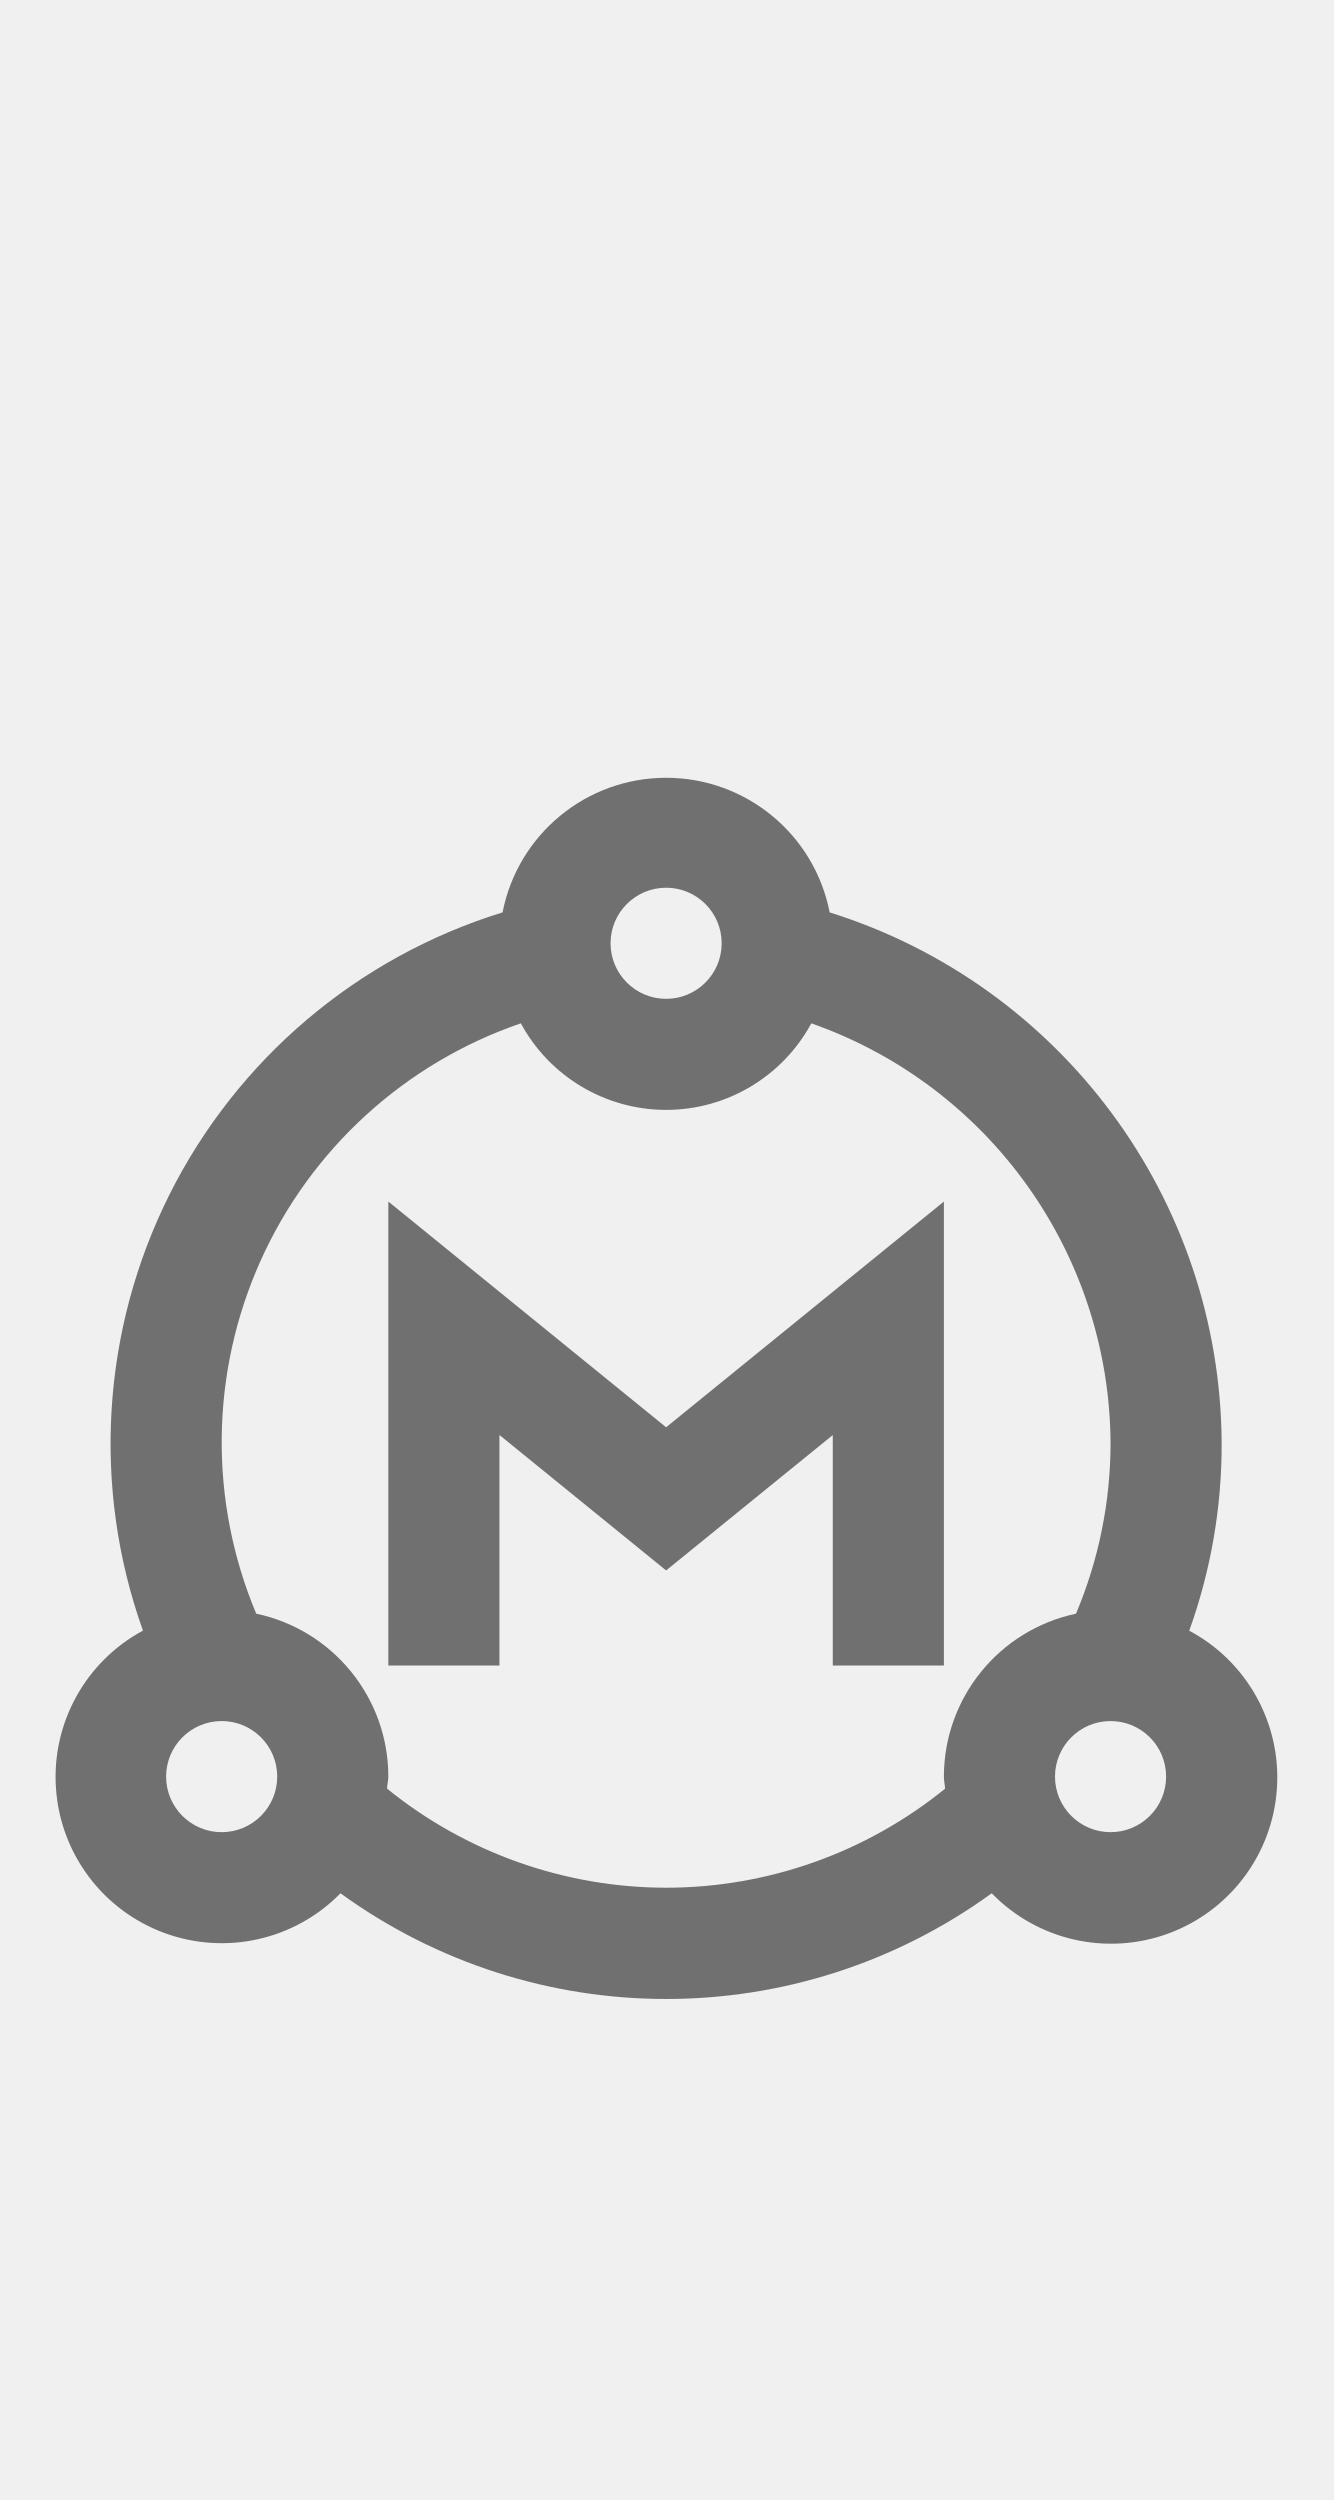
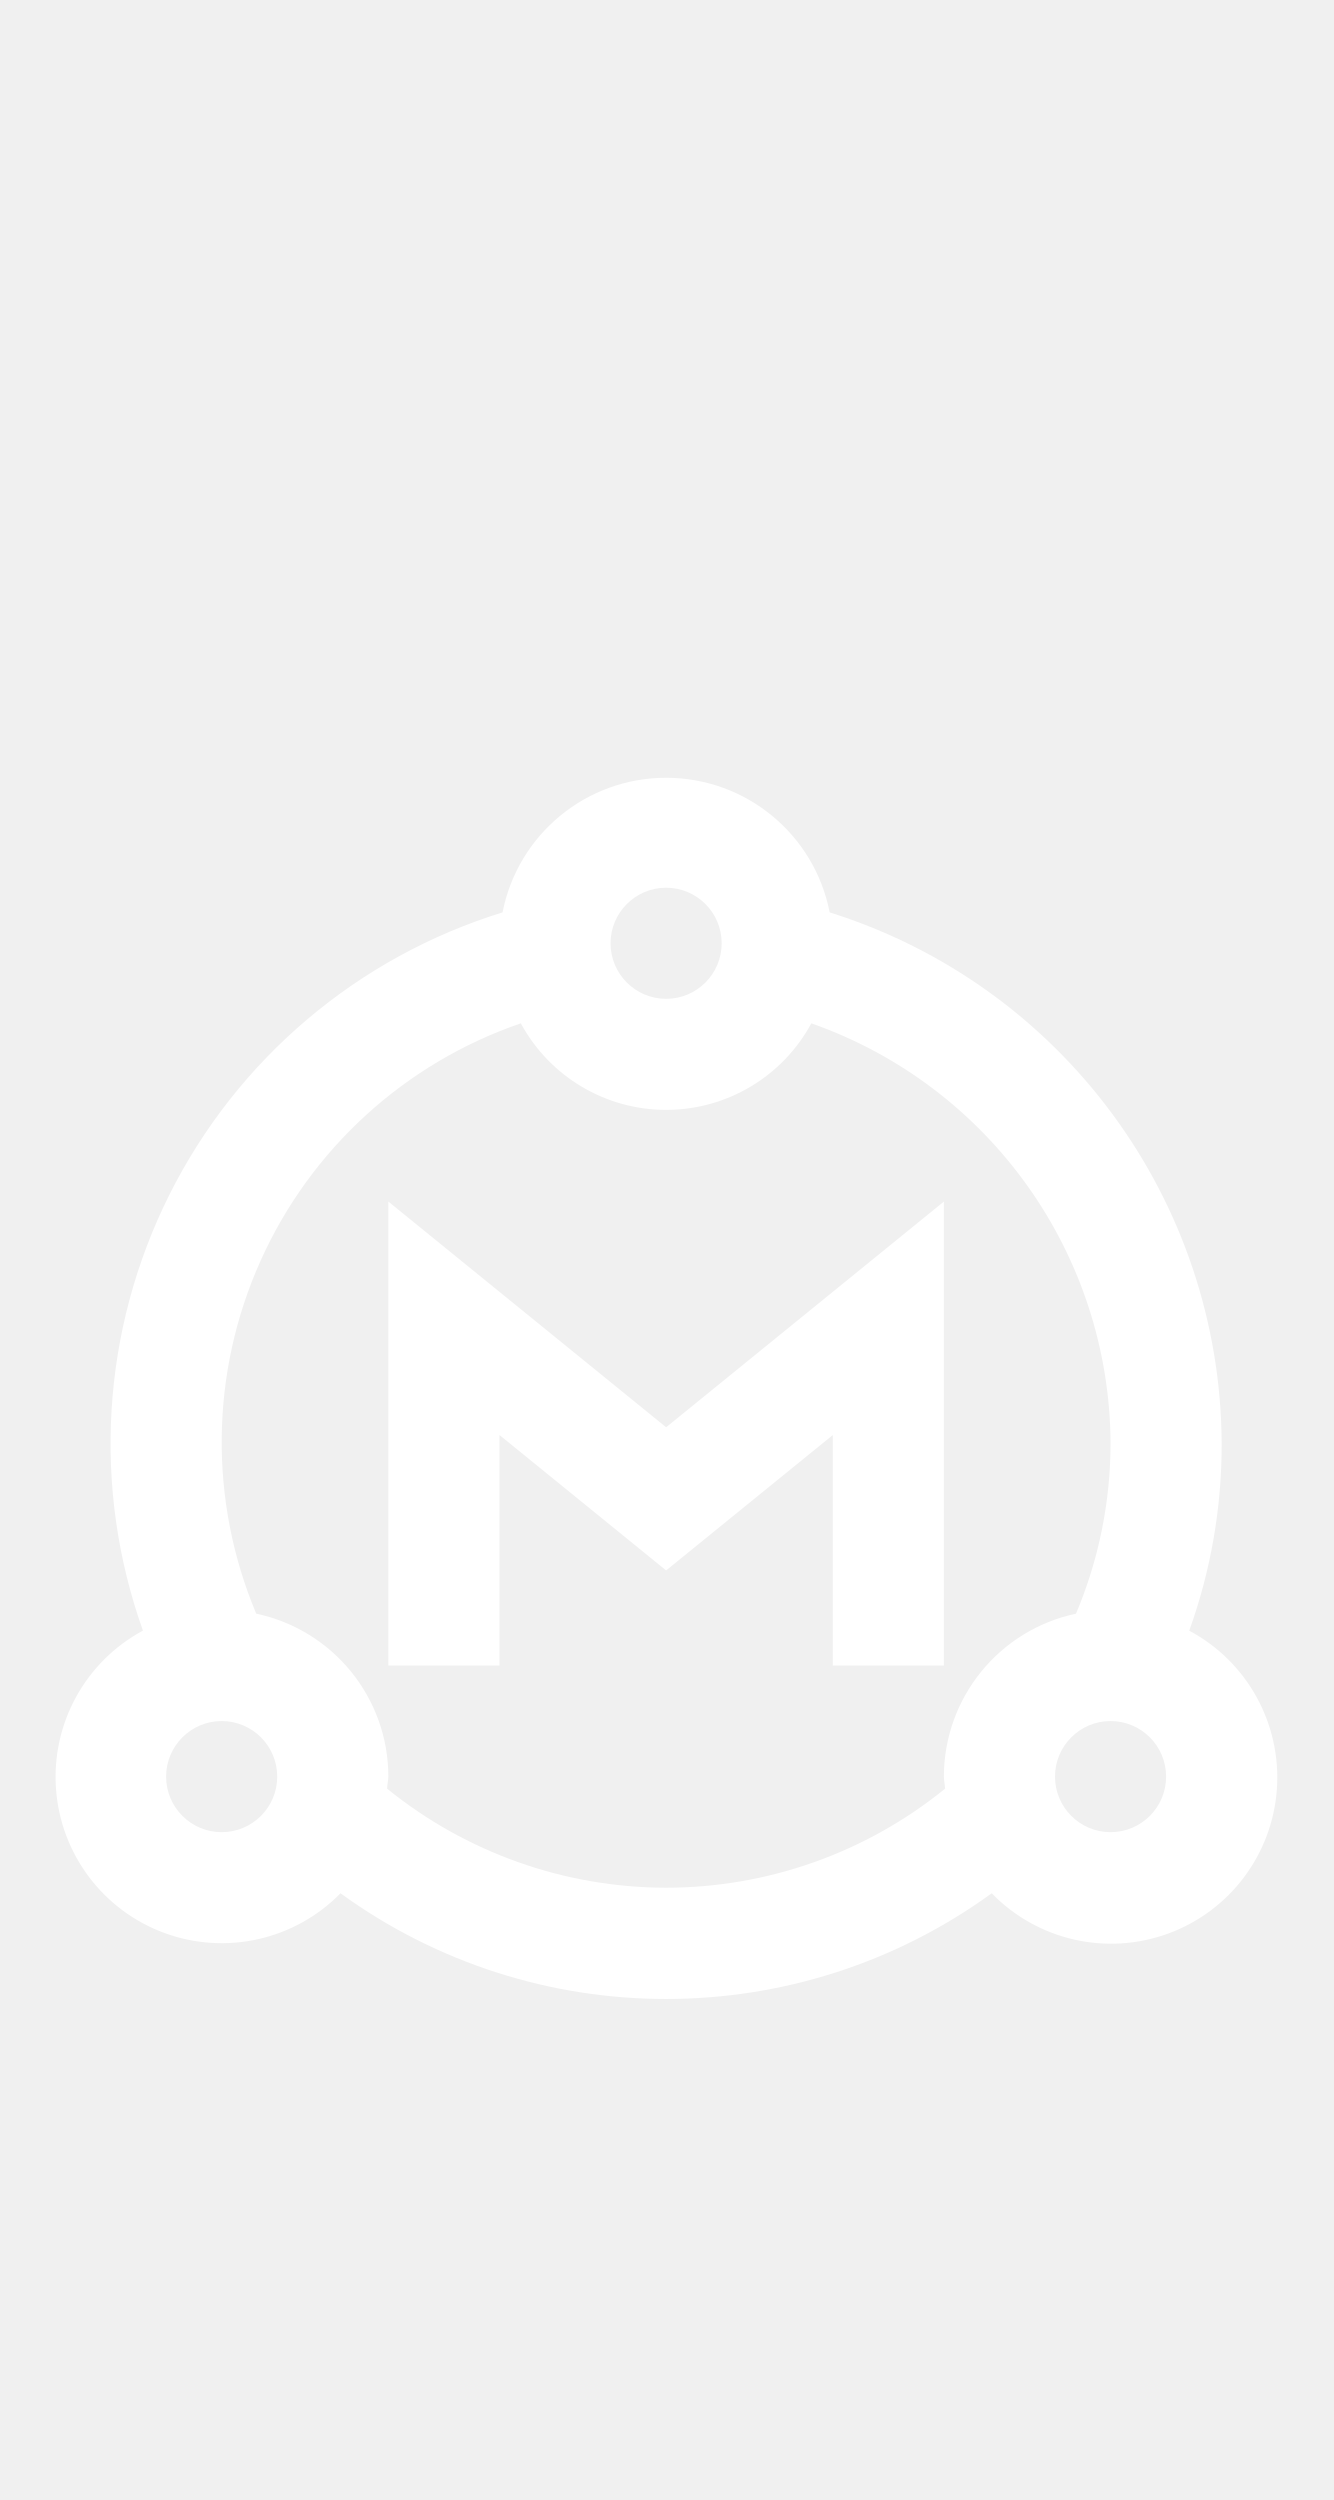
<svg xmlns="http://www.w3.org/2000/svg" width="24px" height="45px" viewBox="0 0 24 45" version="1.1">
  <g id="Page-1" stroke="none" stroke-width="1" fill="none" fill-rule="evenodd">
    <g id="ic-nav-master">
      <rect id="Rectangle-Copy-3" x="0" y="0" width="24" height="45" />
-       <g transform="translate(1, 14)" fill="#707070" fill-rule="nonzero">
+       <g transform="translate(1, 14)" fill="#FFFFFF" fill-rule="nonzero">
        <path d="M20.407,15.351 C20.796,14.269 20.993,13.128 20.99,11.979 C20.967,7.598 18.114,3.735 13.934,2.423 C13.659,1.015 12.425,-1.77635684e-15 10.99,-1.77635684e-15 C9.556,-1.77635684e-15 8.322,1.015 8.046,2.423 C5.438,3.228 3.271,5.064 2.049,7.505 C0.827,9.946 0.655,12.78 1.573,15.351 C0.537,15.909 -0.076,17.023 0.008,18.198 C0.091,19.372 0.855,20.388 1.96,20.794 C3.065,21.2 4.306,20.92 5.129,20.079 C8.625,22.616 13.356,22.616 16.851,20.079 C17.674,20.926 18.917,21.21 20.026,20.805 C21.135,20.399 21.902,19.38 21.984,18.202 C22.066,17.025 21.449,15.909 20.407,15.353 L20.407,15.351 Z M10.99,1.979 C11.543,1.979 11.99,2.427 11.99,2.979 C11.99,3.531 11.543,3.979 10.99,3.979 C10.438,3.979 9.99,3.531 9.99,2.979 C9.99,2.427 10.438,1.979 10.99,1.979 Z M2.99,18.979 C2.438,18.979 1.99,18.531 1.99,17.979 C1.99,17.427 2.438,16.979 2.99,16.979 C3.543,16.979 3.99,17.427 3.99,17.979 C3.99,18.531 3.543,18.979 2.99,18.979 Z M10.99,19.979 C9.162,19.977 7.389,19.348 5.968,18.196 C5.968,18.123 5.99,18.053 5.99,17.979 C5.99,16.563 4.998,15.34 3.612,15.046 C2.758,13.011 2.785,10.713 3.688,8.699 C4.59,6.685 6.288,5.136 8.375,4.42 C8.895,5.38 9.899,5.978 10.99,5.978 C12.081,5.978 13.085,5.38 13.604,4.42 C16.816,5.549 18.972,8.575 18.99,11.979 C18.989,13.033 18.778,14.075 18.368,15.046 C16.983,15.34 15.991,16.563 15.99,17.979 C15.99,18.053 16.007,18.123 16.012,18.196 C14.592,19.348 12.819,19.978 10.99,19.979 Z M18.99,18.979 C18.438,18.979 17.99,18.531 17.99,17.979 C17.99,17.427 18.438,16.979 18.99,16.979 C19.543,16.979 19.99,17.427 19.99,17.979 C19.99,18.531 19.543,18.979 18.99,18.979 Z" id="Path_18873" />
        <polygon id="Path_18874" points="15.99 15.979 15.99 7.628 10.99 11.691 5.99 7.628 5.99 15.979 7.99 15.979 7.99 11.83 10.99 14.268 13.99 11.831 13.99 15.979" />
      </g>
    </g>
  </g>
</svg>
